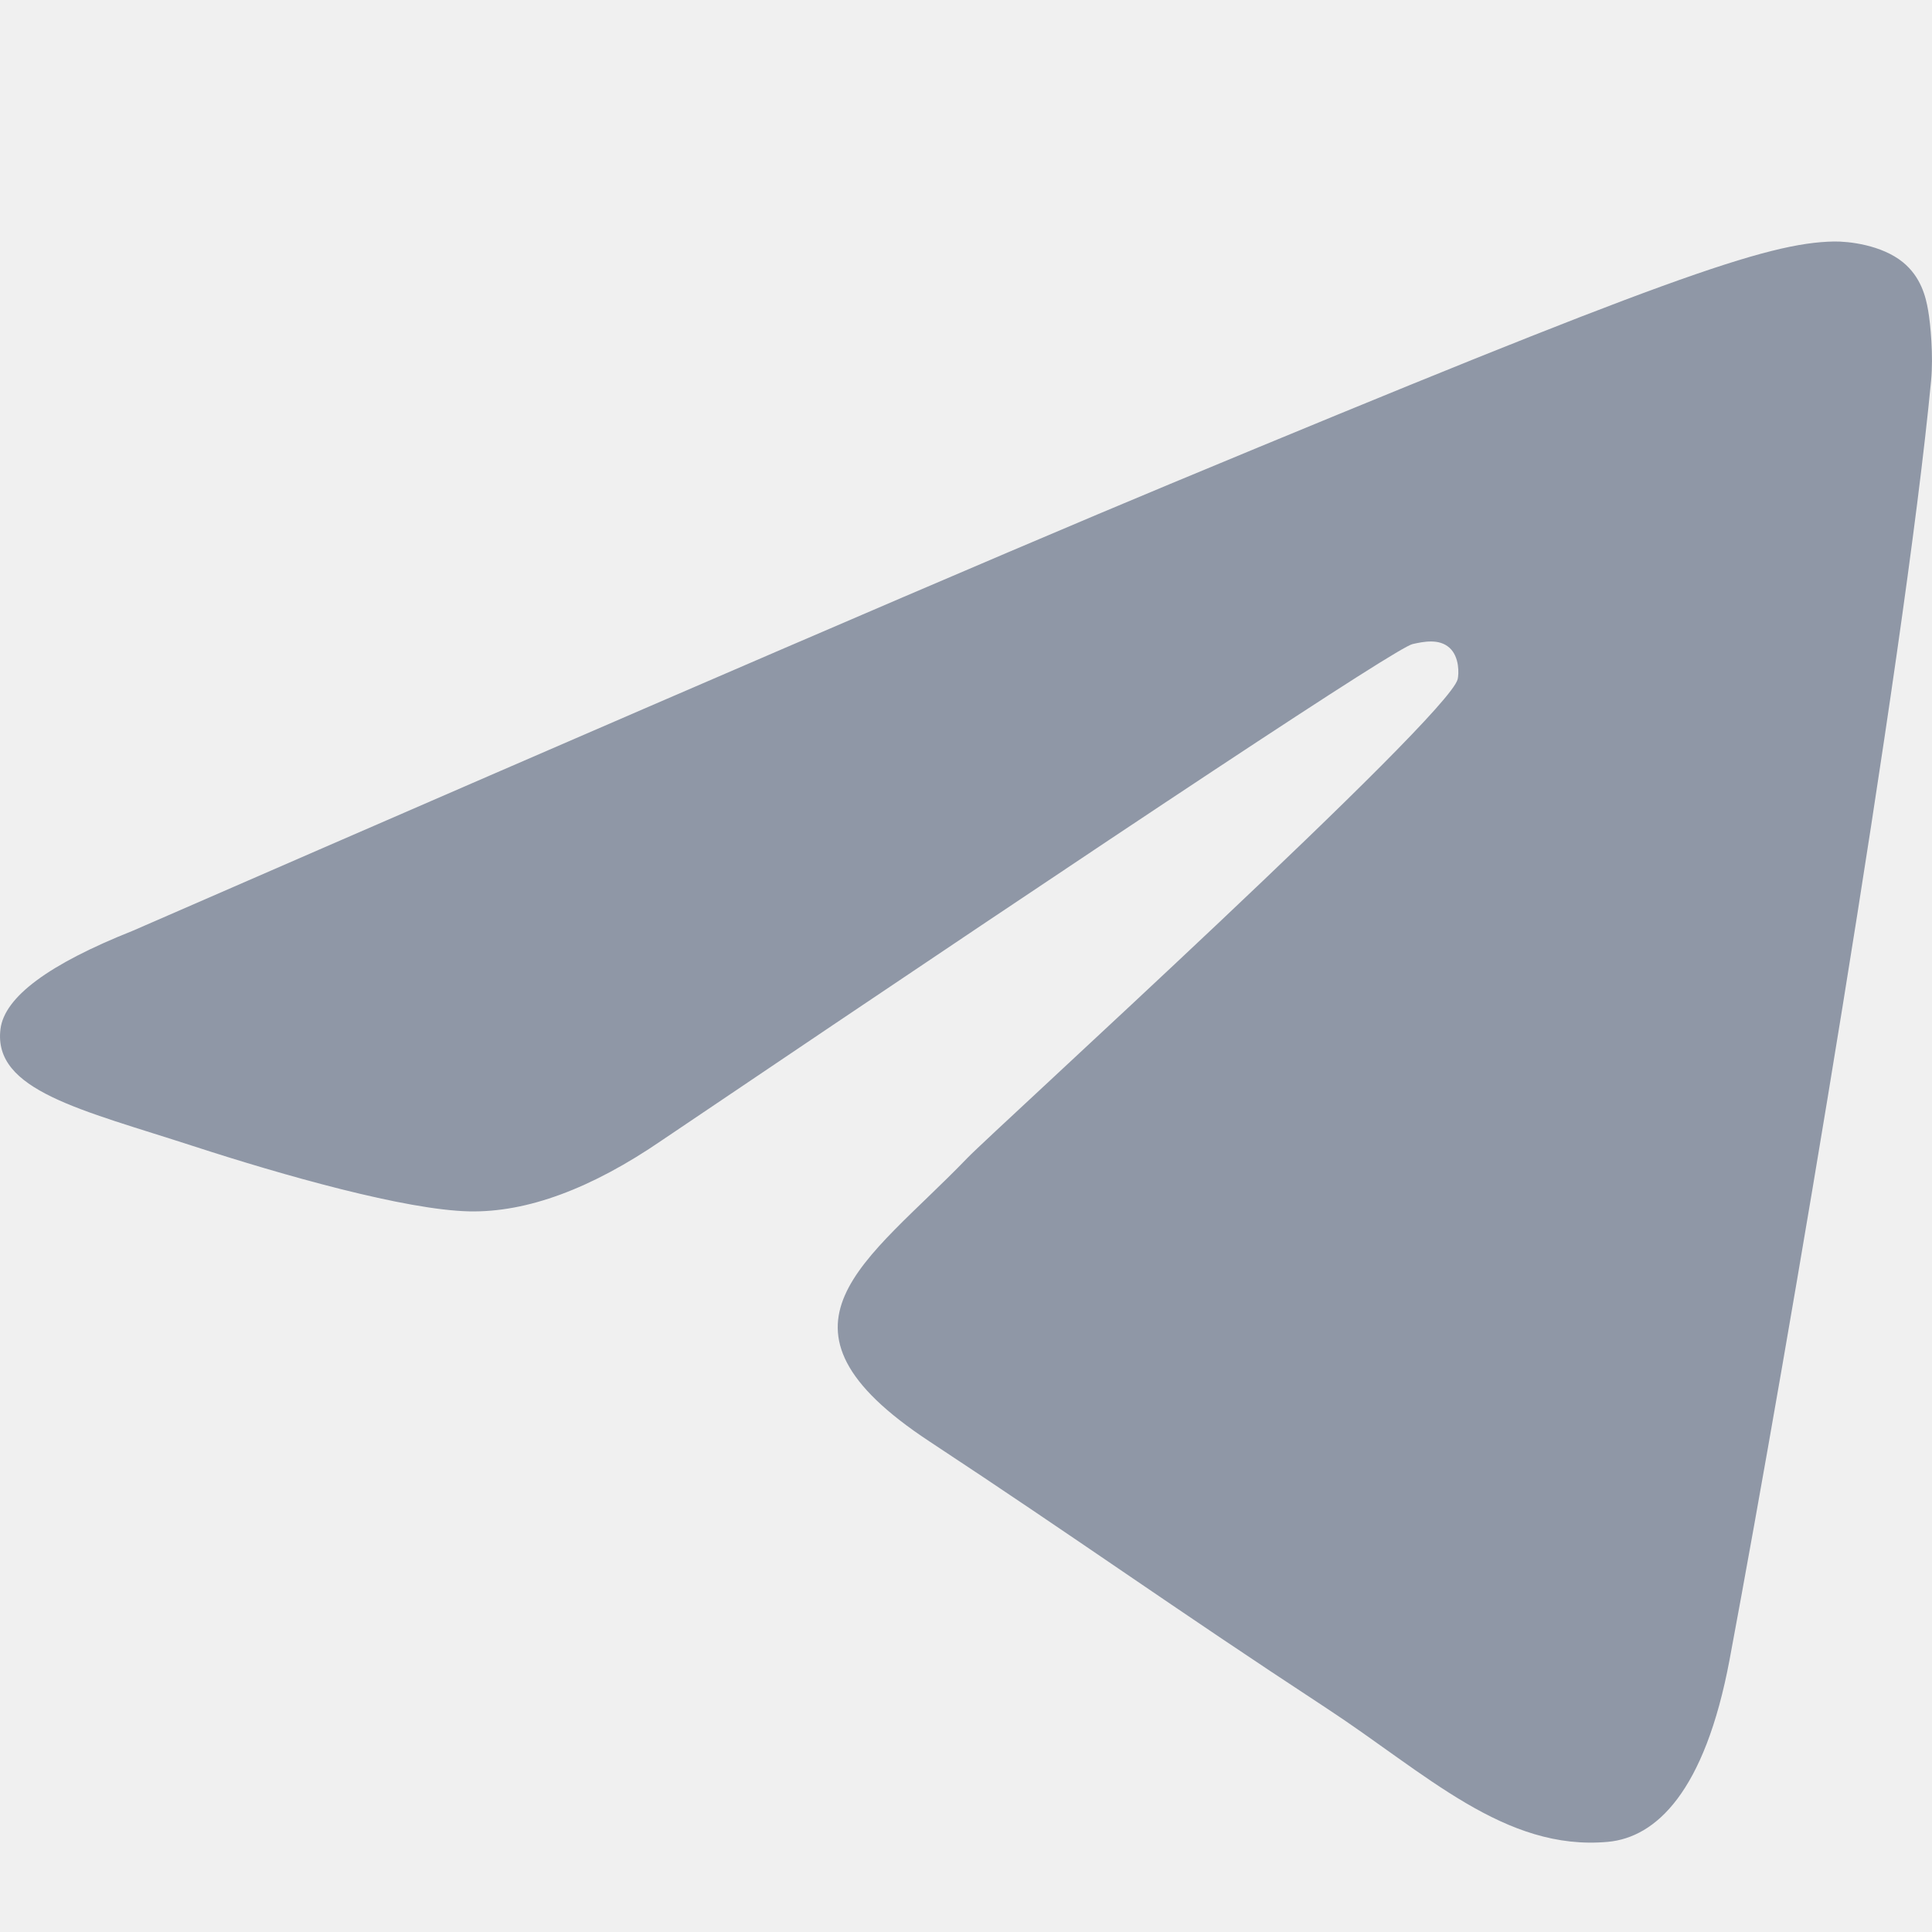
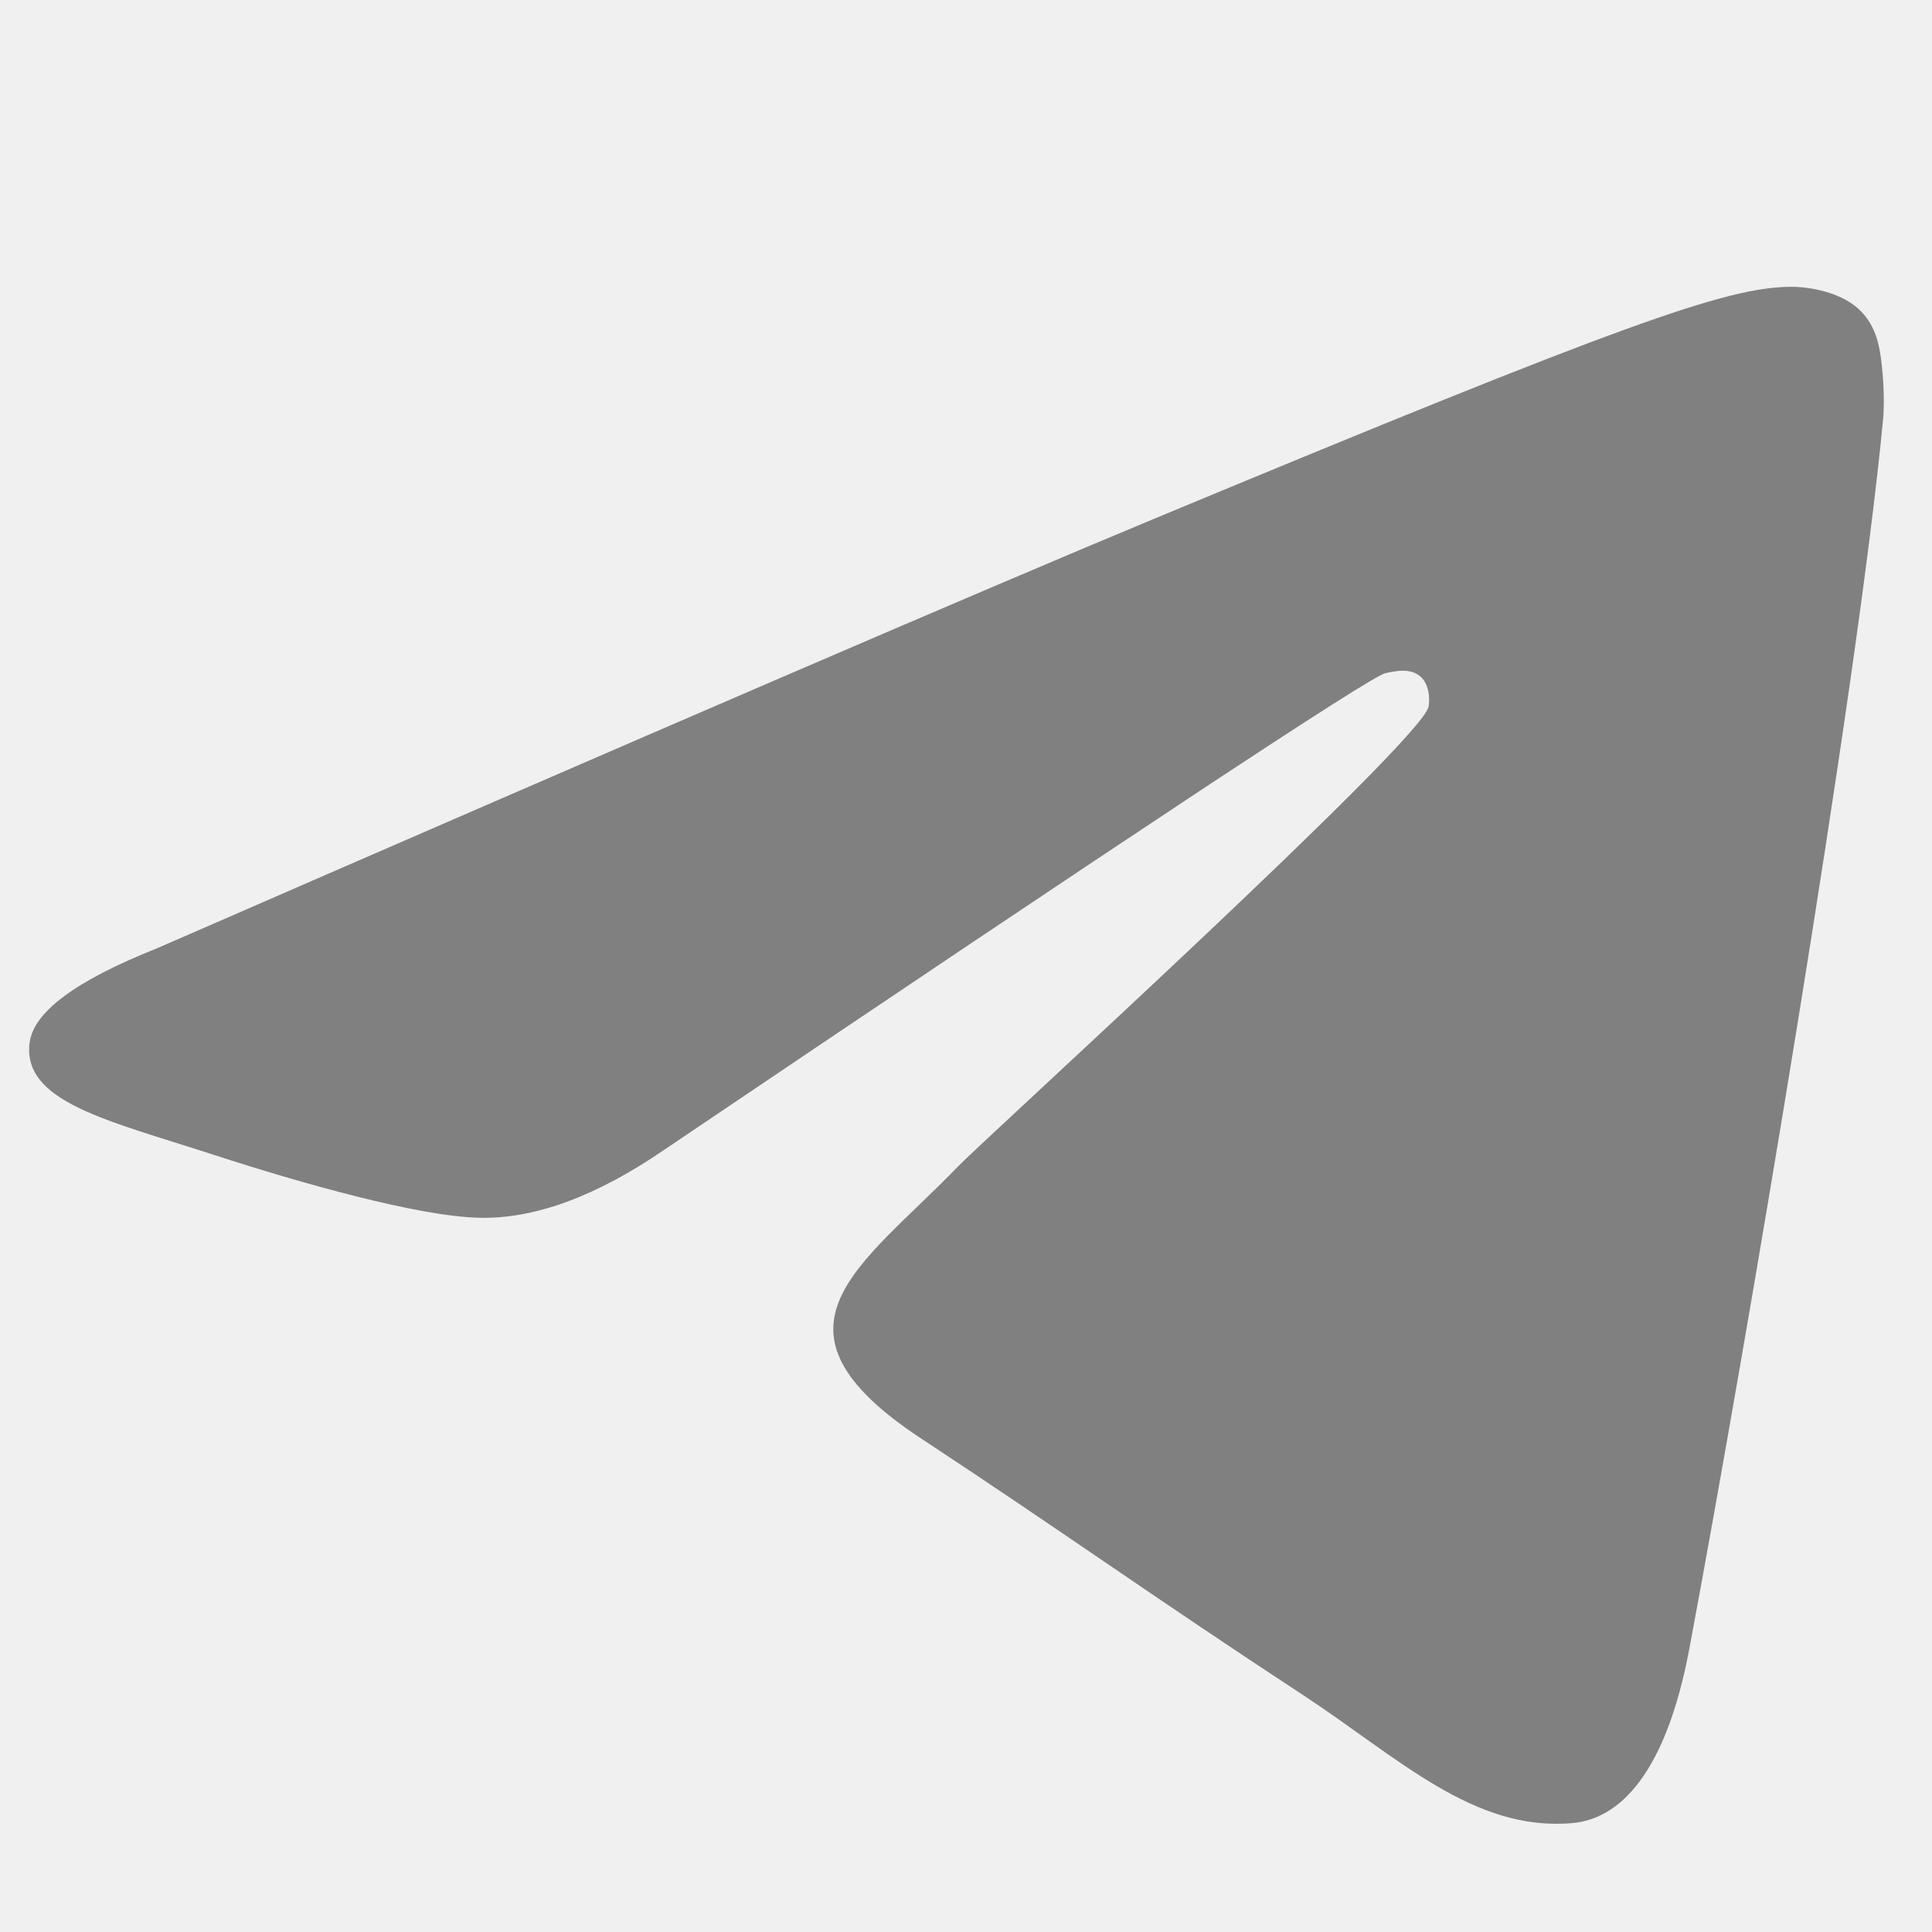
- <svg xmlns="http://www.w3.org/2000/svg" width="24" height="24" viewBox="0 0 24 24" fill="none">
-   <g id="telegram-mono" clip-path="url(#clip0_3718_475)">
-     <path id="Vector" fill-rule="evenodd" clip-rule="evenodd" d="M1.65 11.562C8.092 8.755 12.388 6.905 14.538 6.011C20.675 3.458 21.95 3.015 22.782 3C22.964 2.997 23.373 3.042 23.638 3.257C23.861 3.439 23.923 3.684 23.952 3.856C23.982 4.028 24.018 4.419 23.989 4.726C23.657 8.22 22.218 16.7 21.486 20.614C21.176 22.27 20.566 22.825 19.975 22.88C18.692 22.998 17.717 22.032 16.474 21.217C14.529 19.942 13.431 19.148 11.543 17.904C9.361 16.466 10.775 15.676 12.018 14.384C12.344 14.046 17.998 8.903 18.108 8.436C18.122 8.378 18.134 8.161 18.005 8.046C17.876 7.931 17.685 7.97 17.547 8.001C17.352 8.046 14.245 10.1 8.226 14.163C7.344 14.768 6.545 15.063 5.829 15.048C5.04 15.031 3.522 14.602 2.394 14.235C1.01 13.785 -0.09 13.547 0.006 12.783C0.056 12.385 0.604 11.978 1.65 11.562Z" fill="#8F97A6" />
+ <svg xmlns="http://www.w3.org/2000/svg" width="25" height="25" viewBox="0 0 25 25" fill="none">
+   <g id="telegram-mono" clip-path="url(#clip0_171_3543)">
+     <path id="Vector" fill-rule="evenodd" clip-rule="evenodd" d="M2.027 12.273C8.469 9.466 12.765 7.615 14.915 6.721C21.052 4.169 22.327 3.725 23.158 3.711C23.341 3.707 23.75 3.753 24.015 3.968C24.238 4.149 24.3 4.394 24.329 4.566C24.358 4.738 24.395 5.13 24.366 5.436C24.034 8.93 22.594 17.41 21.862 21.324C21.552 22.98 20.942 23.536 20.352 23.59C19.069 23.708 18.094 22.742 16.851 21.927C14.906 20.652 13.807 19.858 11.919 18.614C9.737 17.177 11.152 16.386 12.395 15.095C12.721 14.757 18.375 9.613 18.485 9.147C18.498 9.089 18.511 8.871 18.382 8.756C18.253 8.641 18.062 8.681 17.924 8.712C17.729 8.756 14.622 10.81 8.603 14.873C7.721 15.479 6.922 15.774 6.206 15.758C5.417 15.741 3.899 15.312 2.771 14.945C1.387 14.496 0.287 14.258 0.383 13.494C0.432 13.096 0.98 12.689 2.027 12.273Z" fill="#808080" />
  </g>
  <defs>
-     <clipPath id="clip0_3718_475">
-       <rect width="24" height="24" fill="white" />
+     <clipPath id="clip0_171_3543">
+       <rect width="24" height="24" fill="white" transform="translate(0.376709 0.710449)" />
    </clipPath>
  </defs>
</svg>
